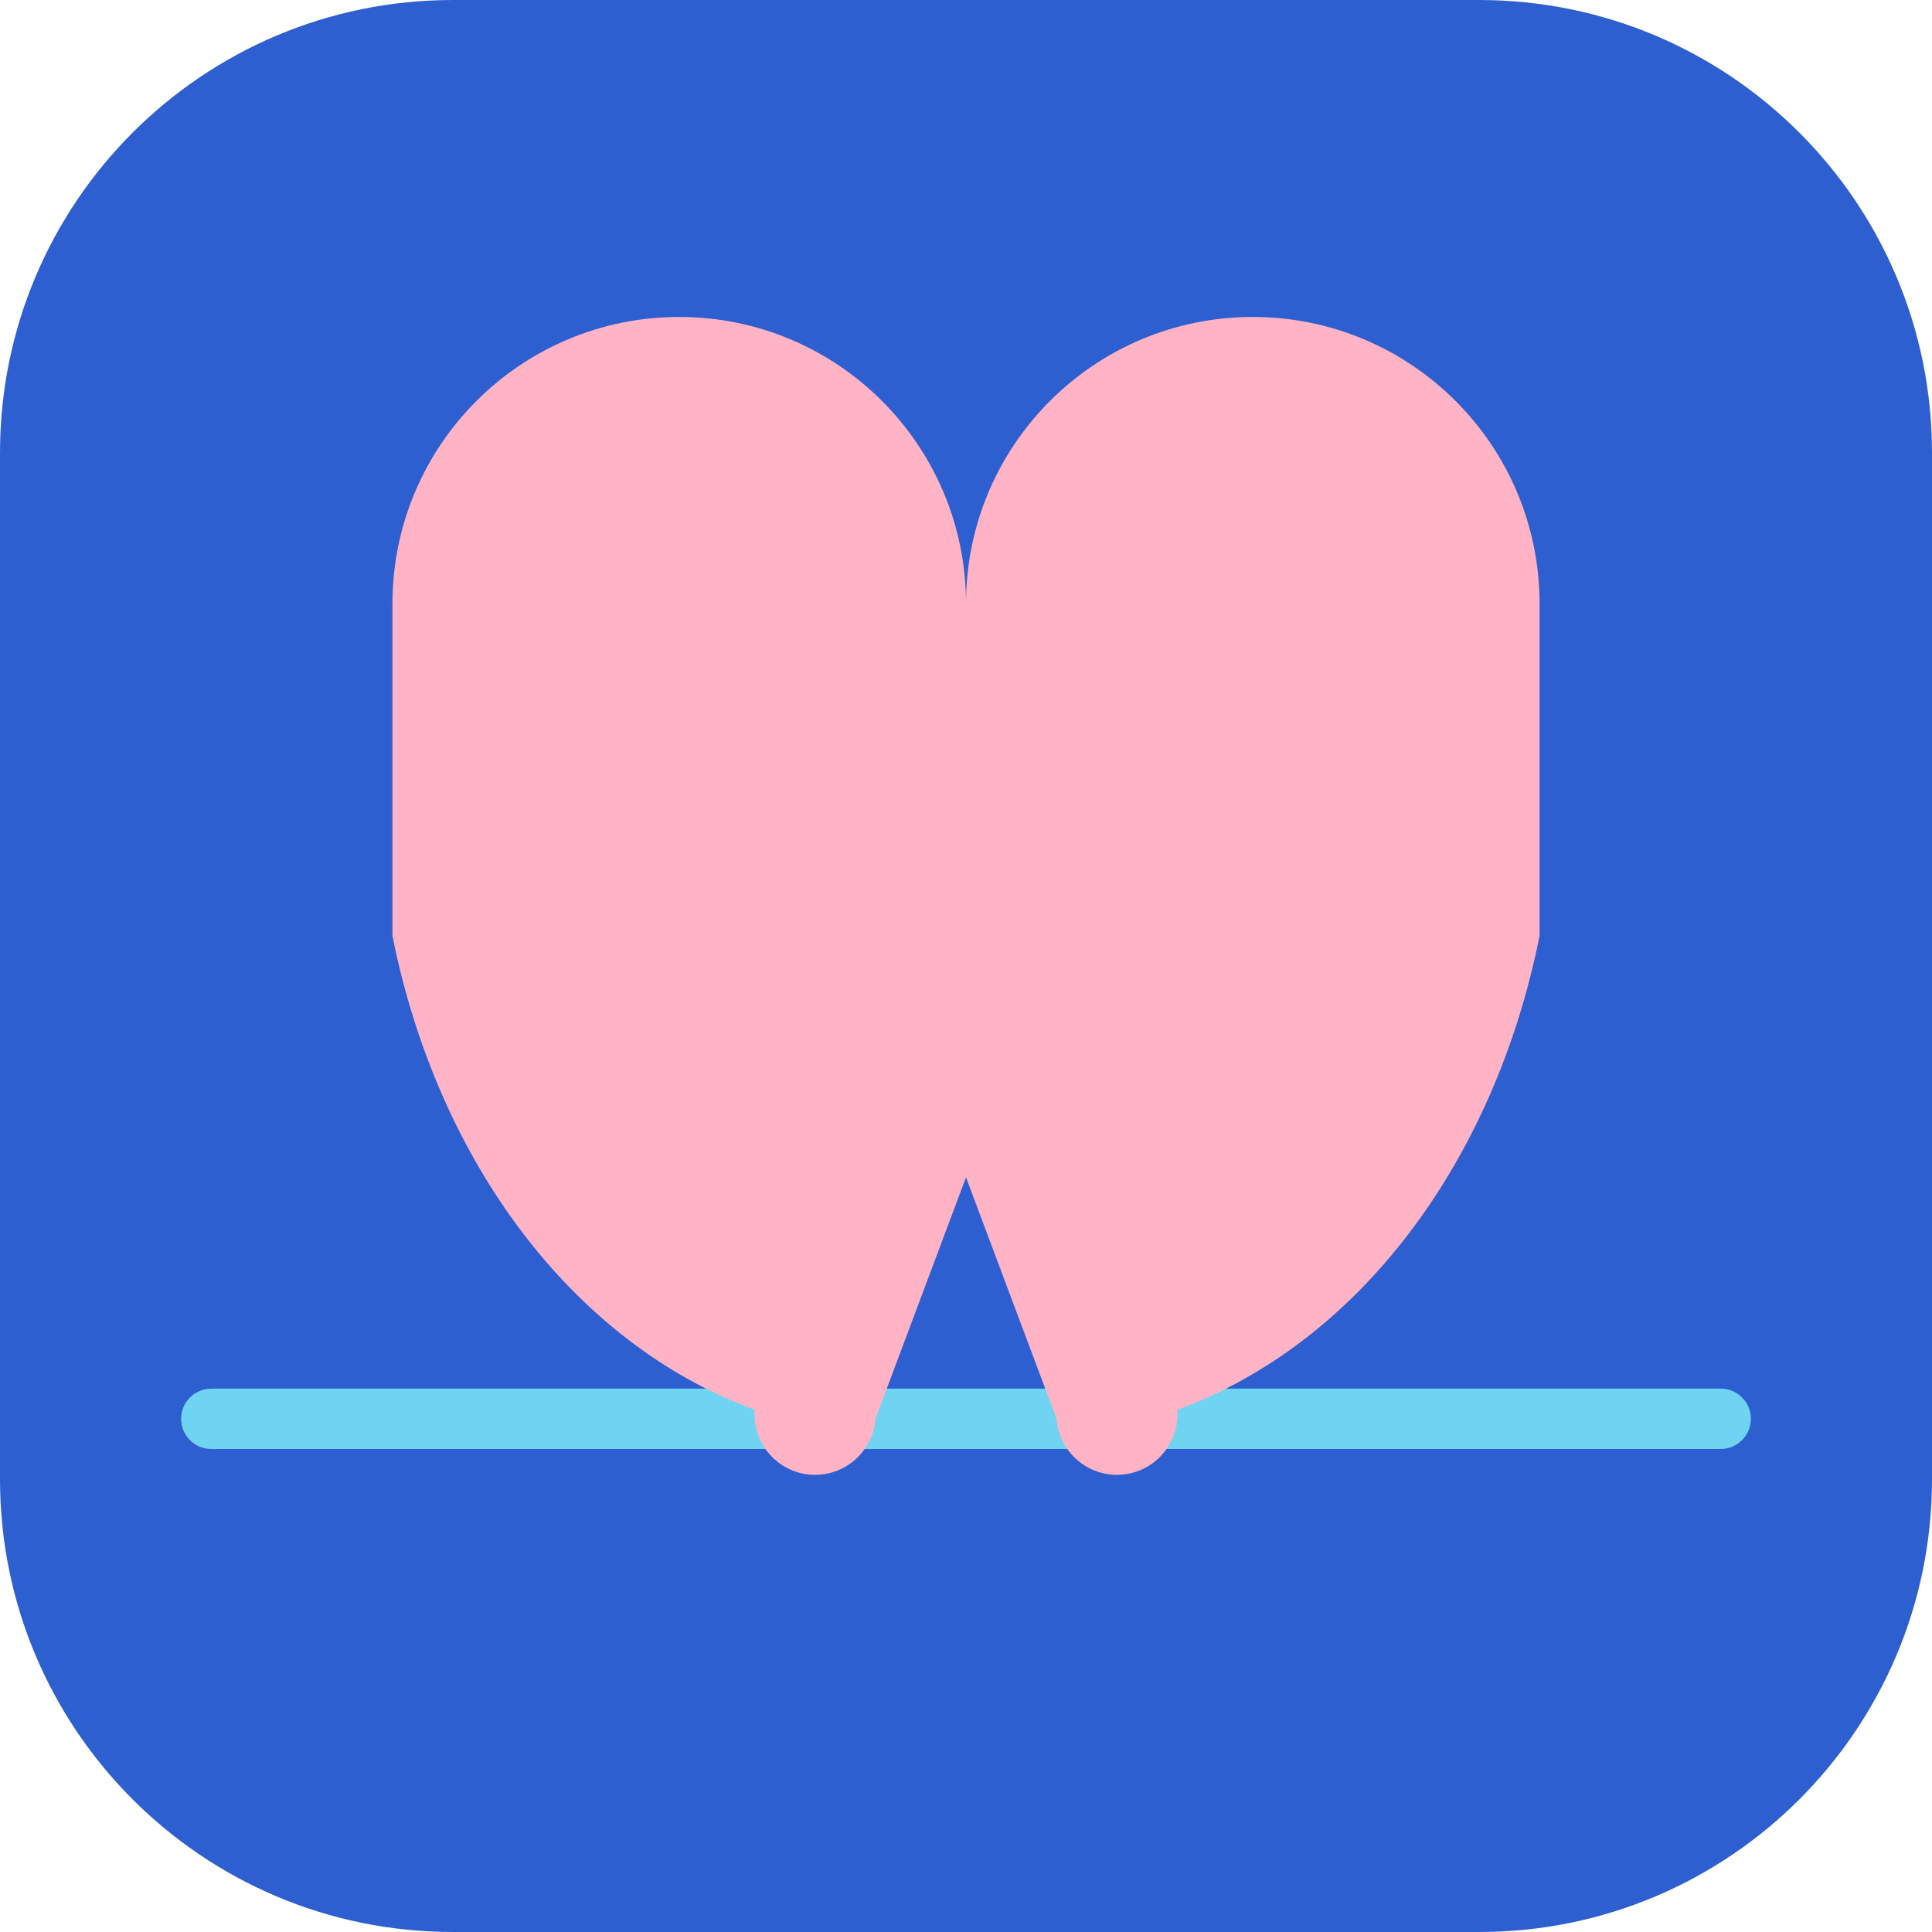
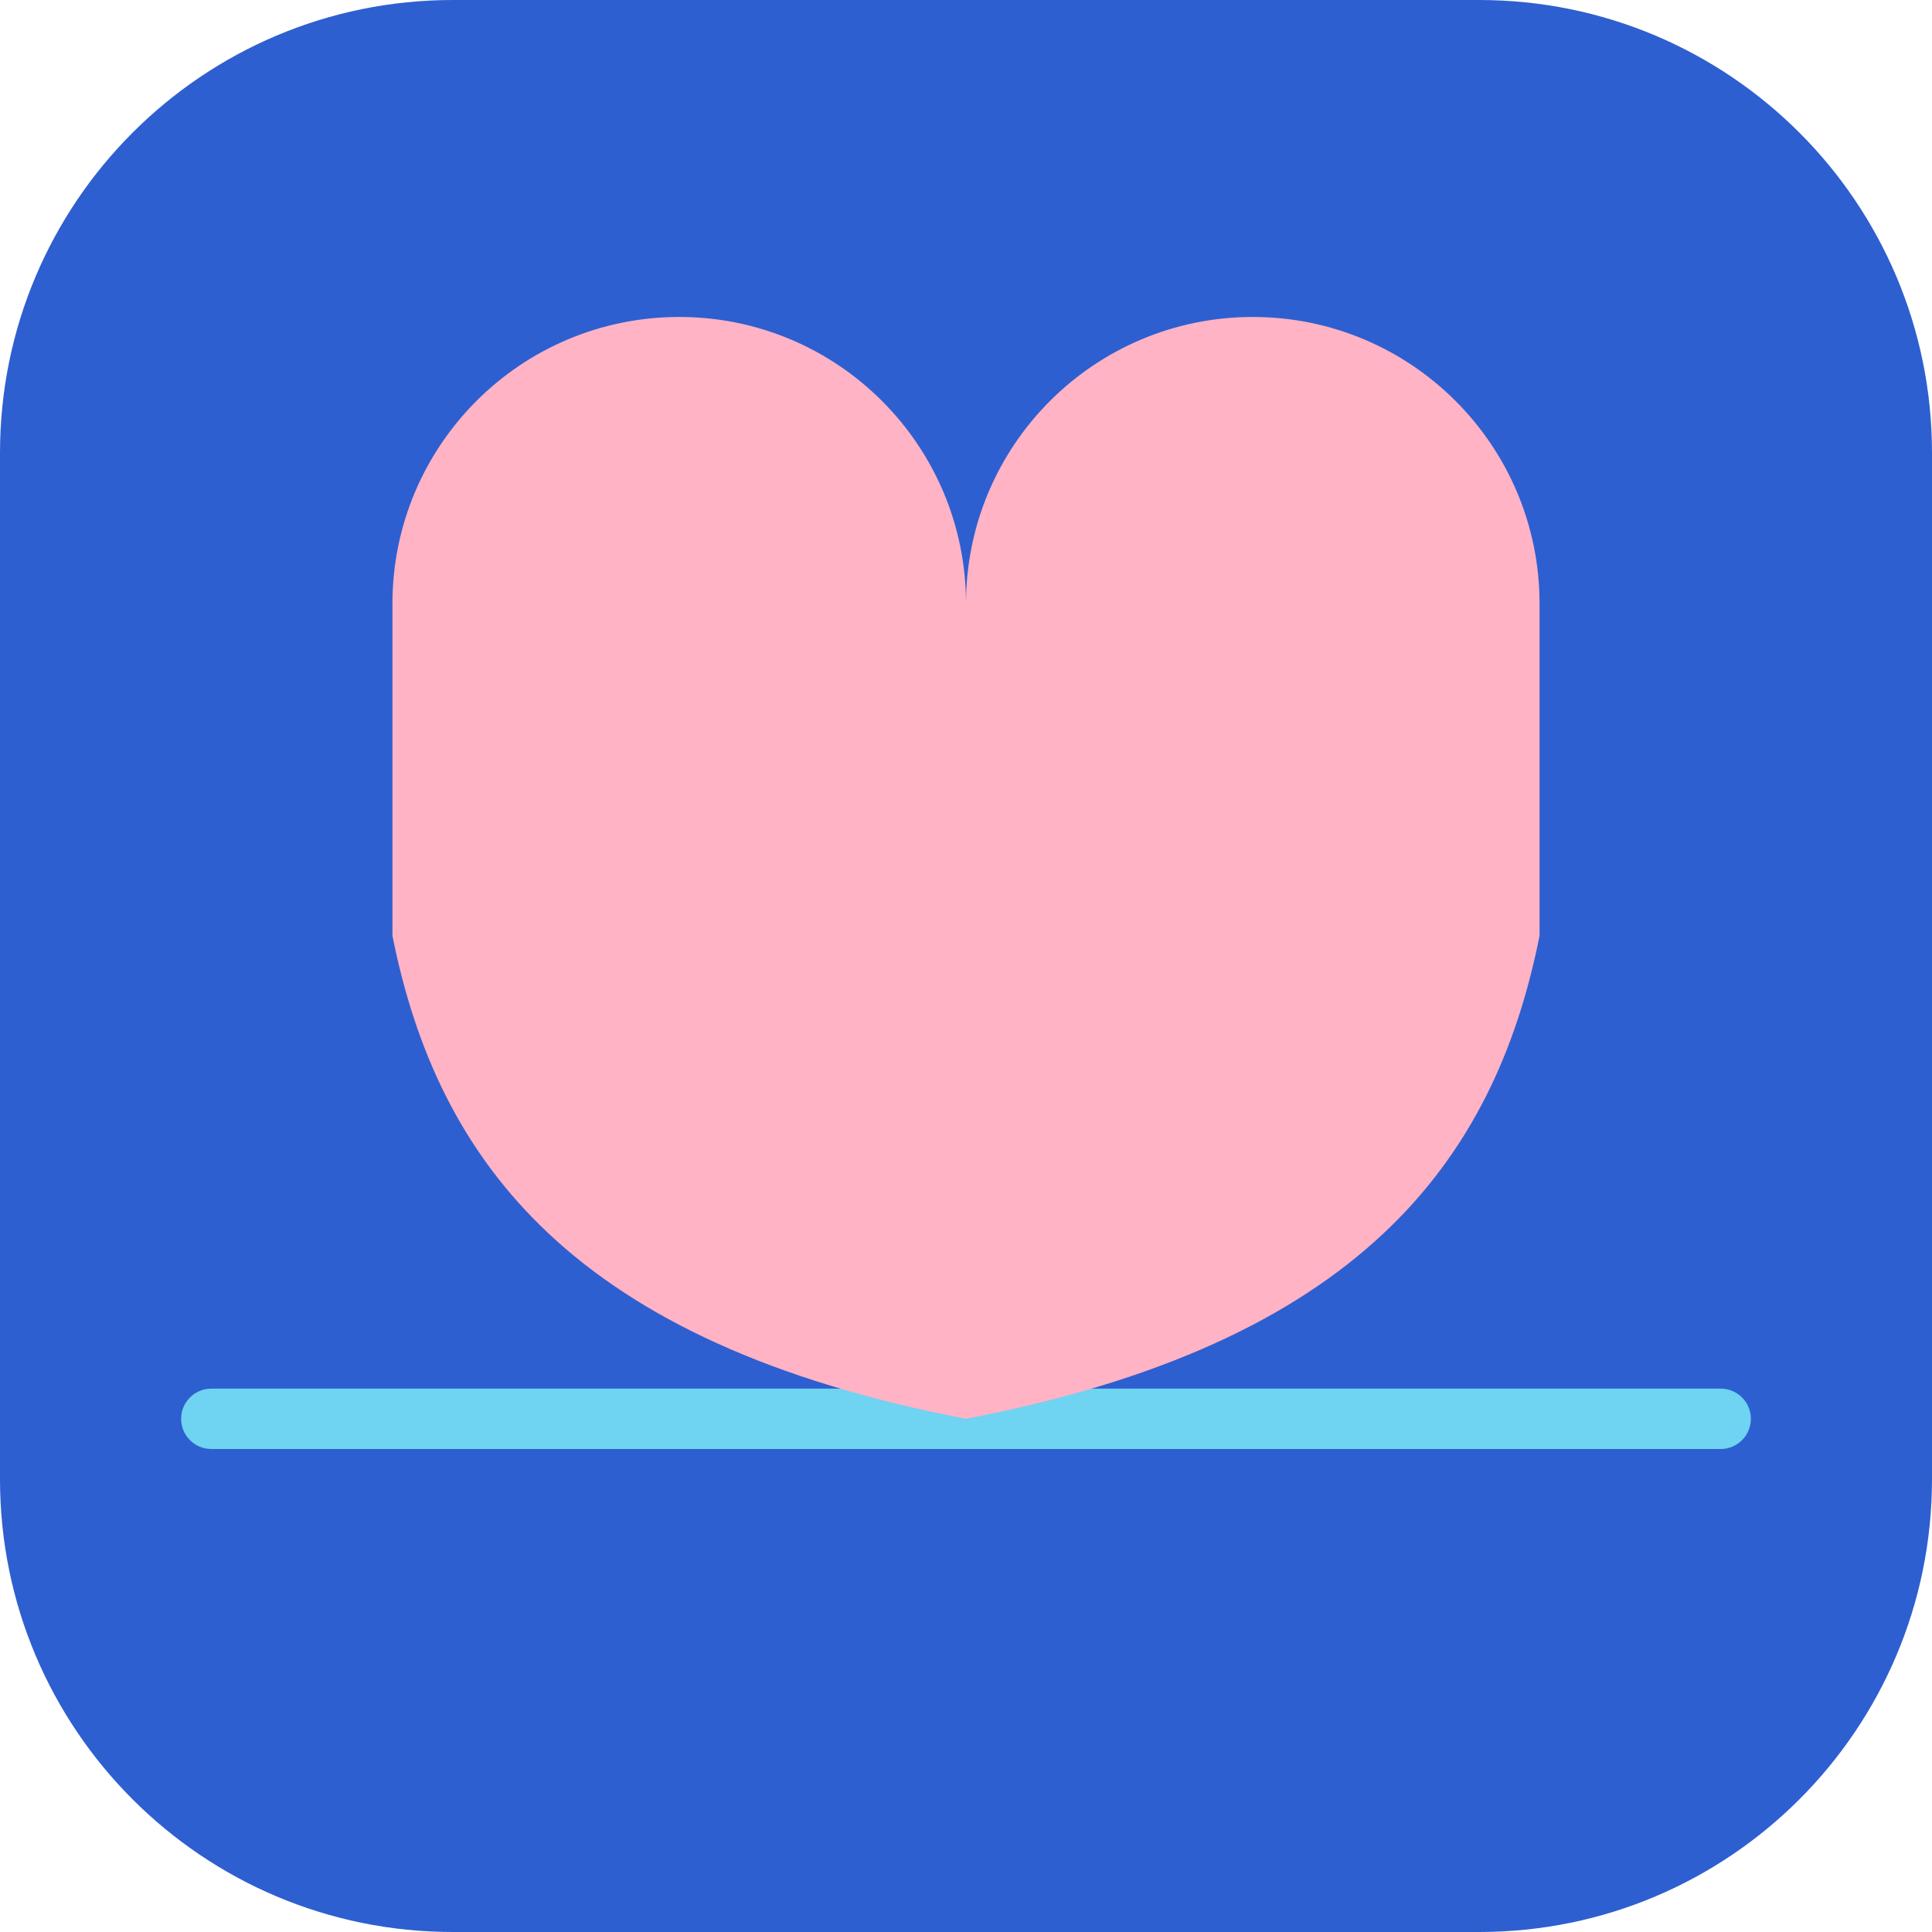
<svg xmlns="http://www.w3.org/2000/svg" width="128" height="128" viewBox="0 0 128 128" role="img" aria-label="小鲸鱼关心">
  <rect width="128" height="128" rx="30" fill="#2E5FD0" />
  <rect x="12" y="92" width="104" height="4" rx="2" fill="#6FD3F2" />
-   <path d="M26 40A19 19 0 0 1 64 40A19 19 0 0 1 102 40L102 62C99 77 90 89 78 93.4A4 4 0 0 1 70 94L64 78L58 94A4 4 0 0 1 50 93.4C38 89 29 77 26 62Z" fill="#FFB3C4" />
+   <path d="M26 40A19 19 0 0 1 64 40A19 19 0 0 1 102 40L102 62C99 77 90 89 64 94C38 89 29 77 26 62Z" fill="#FFB3C4" />
</svg>
